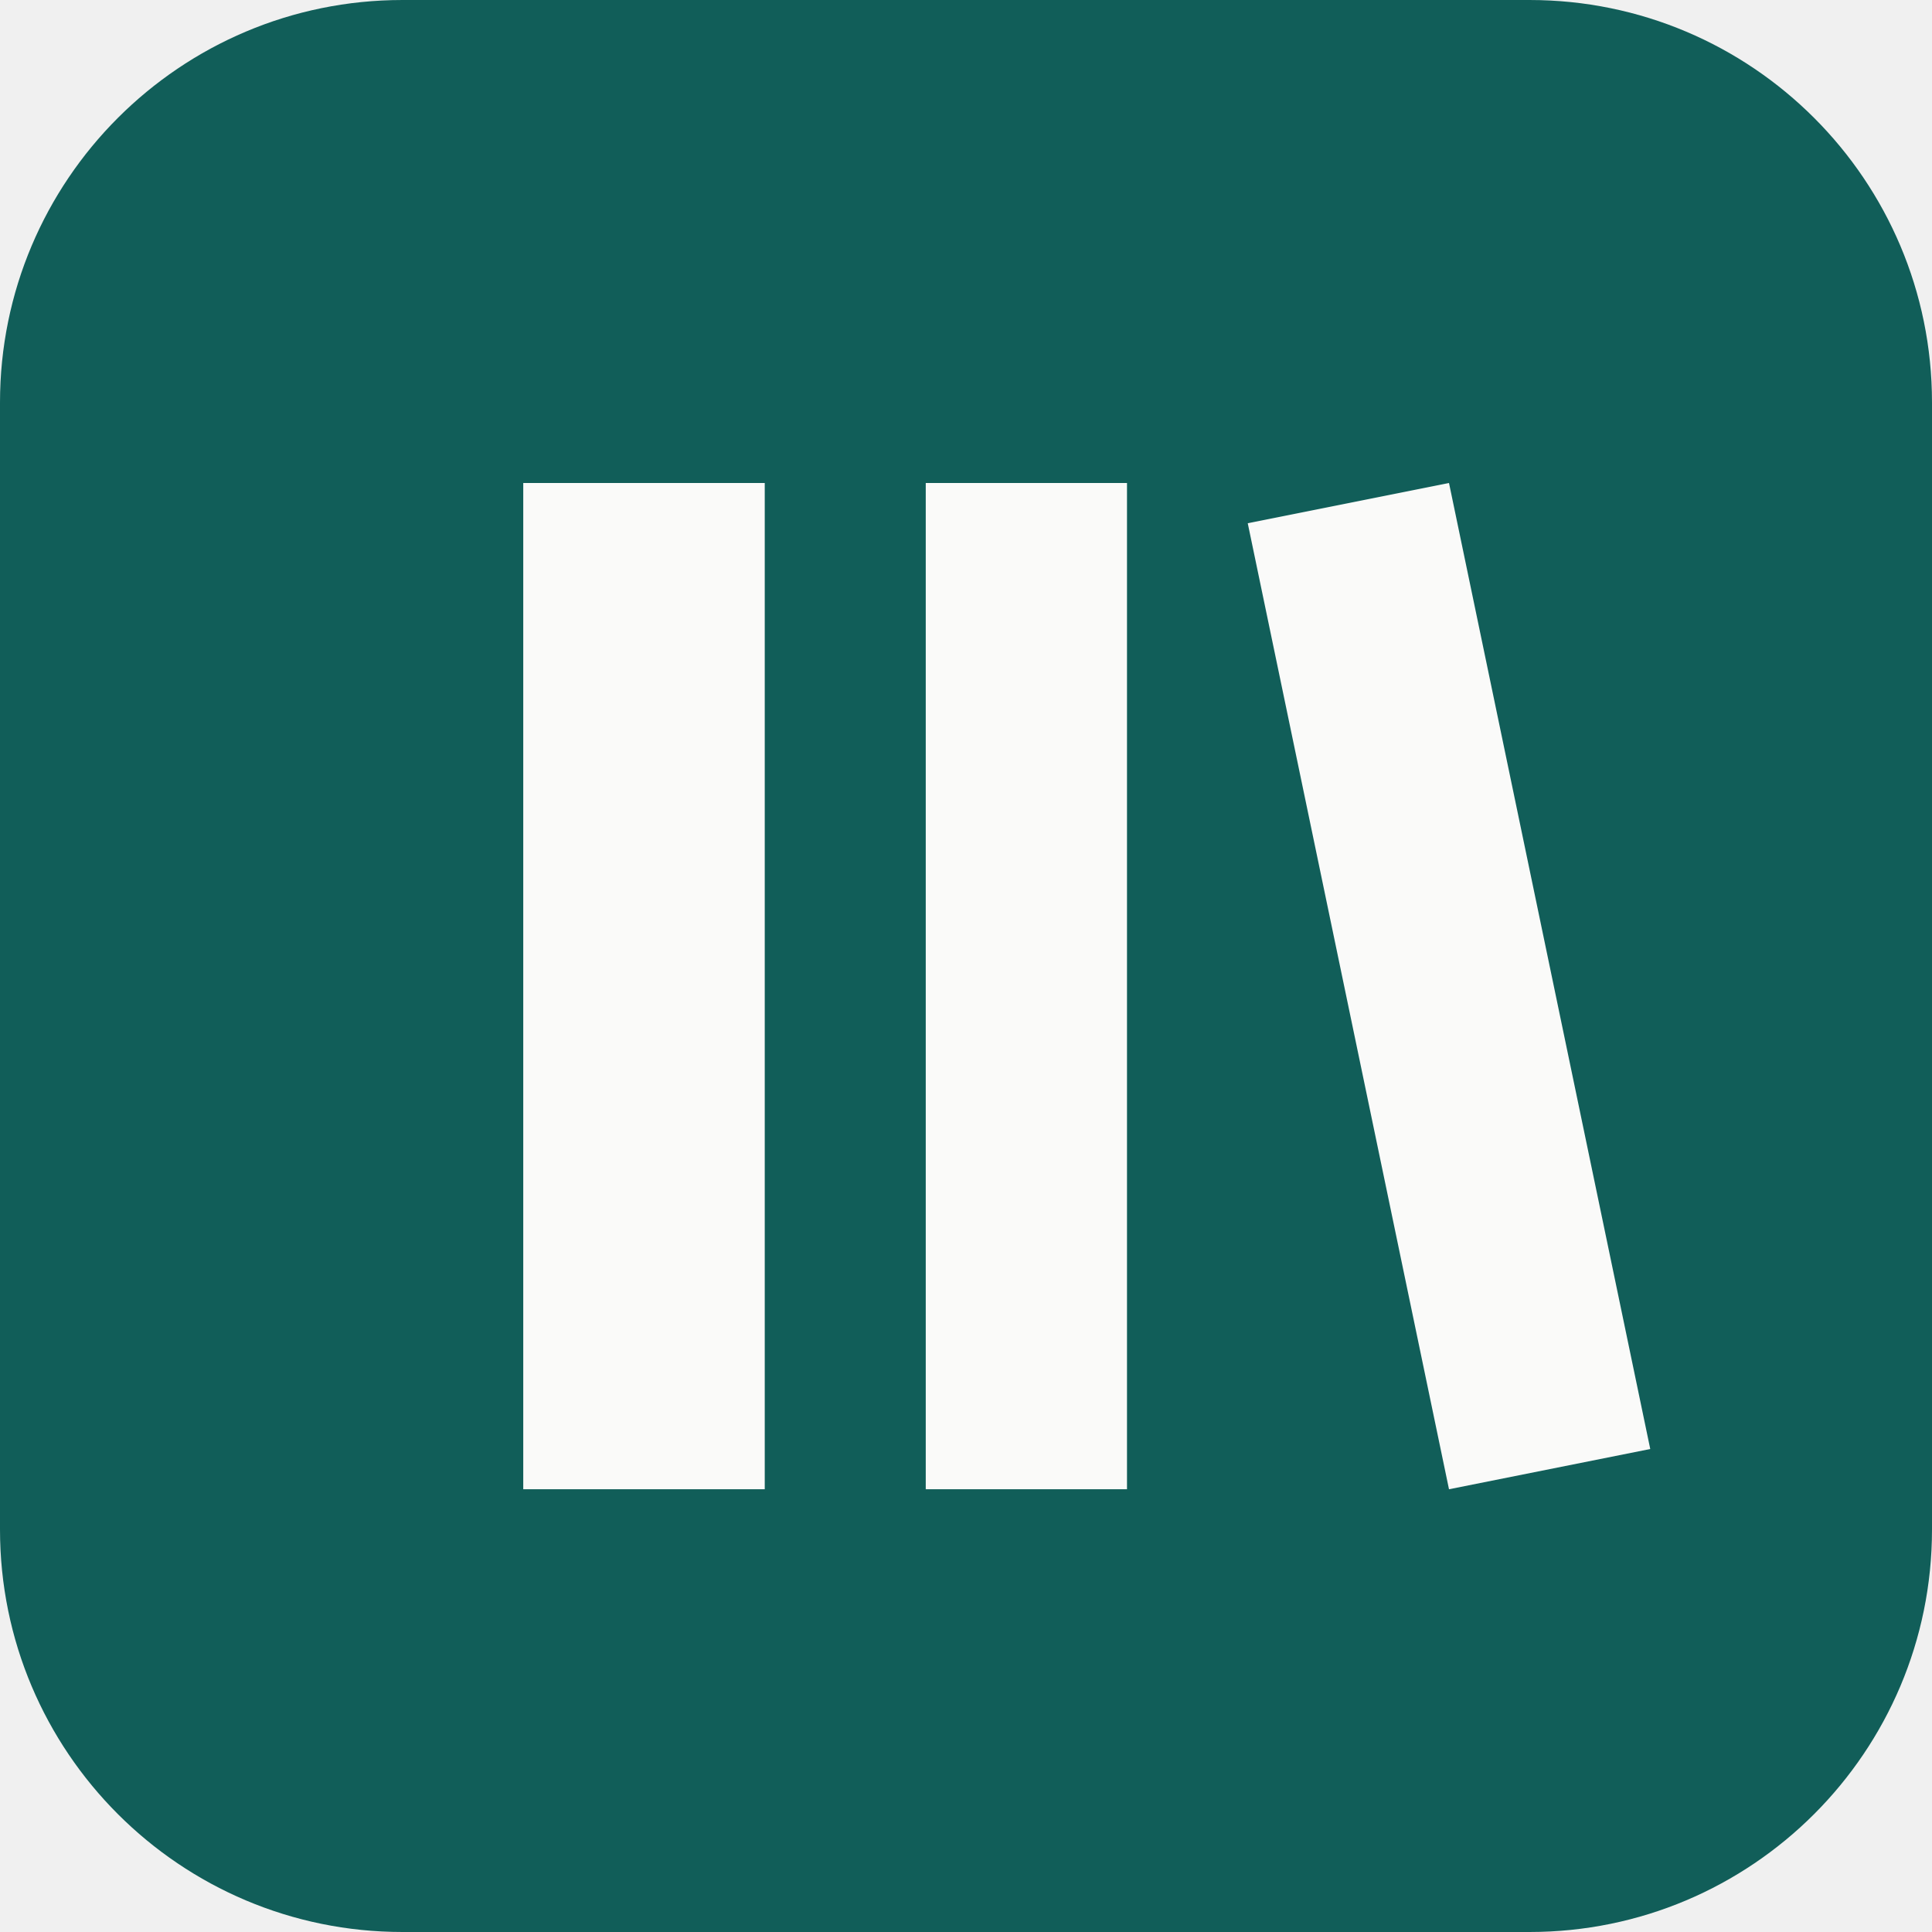
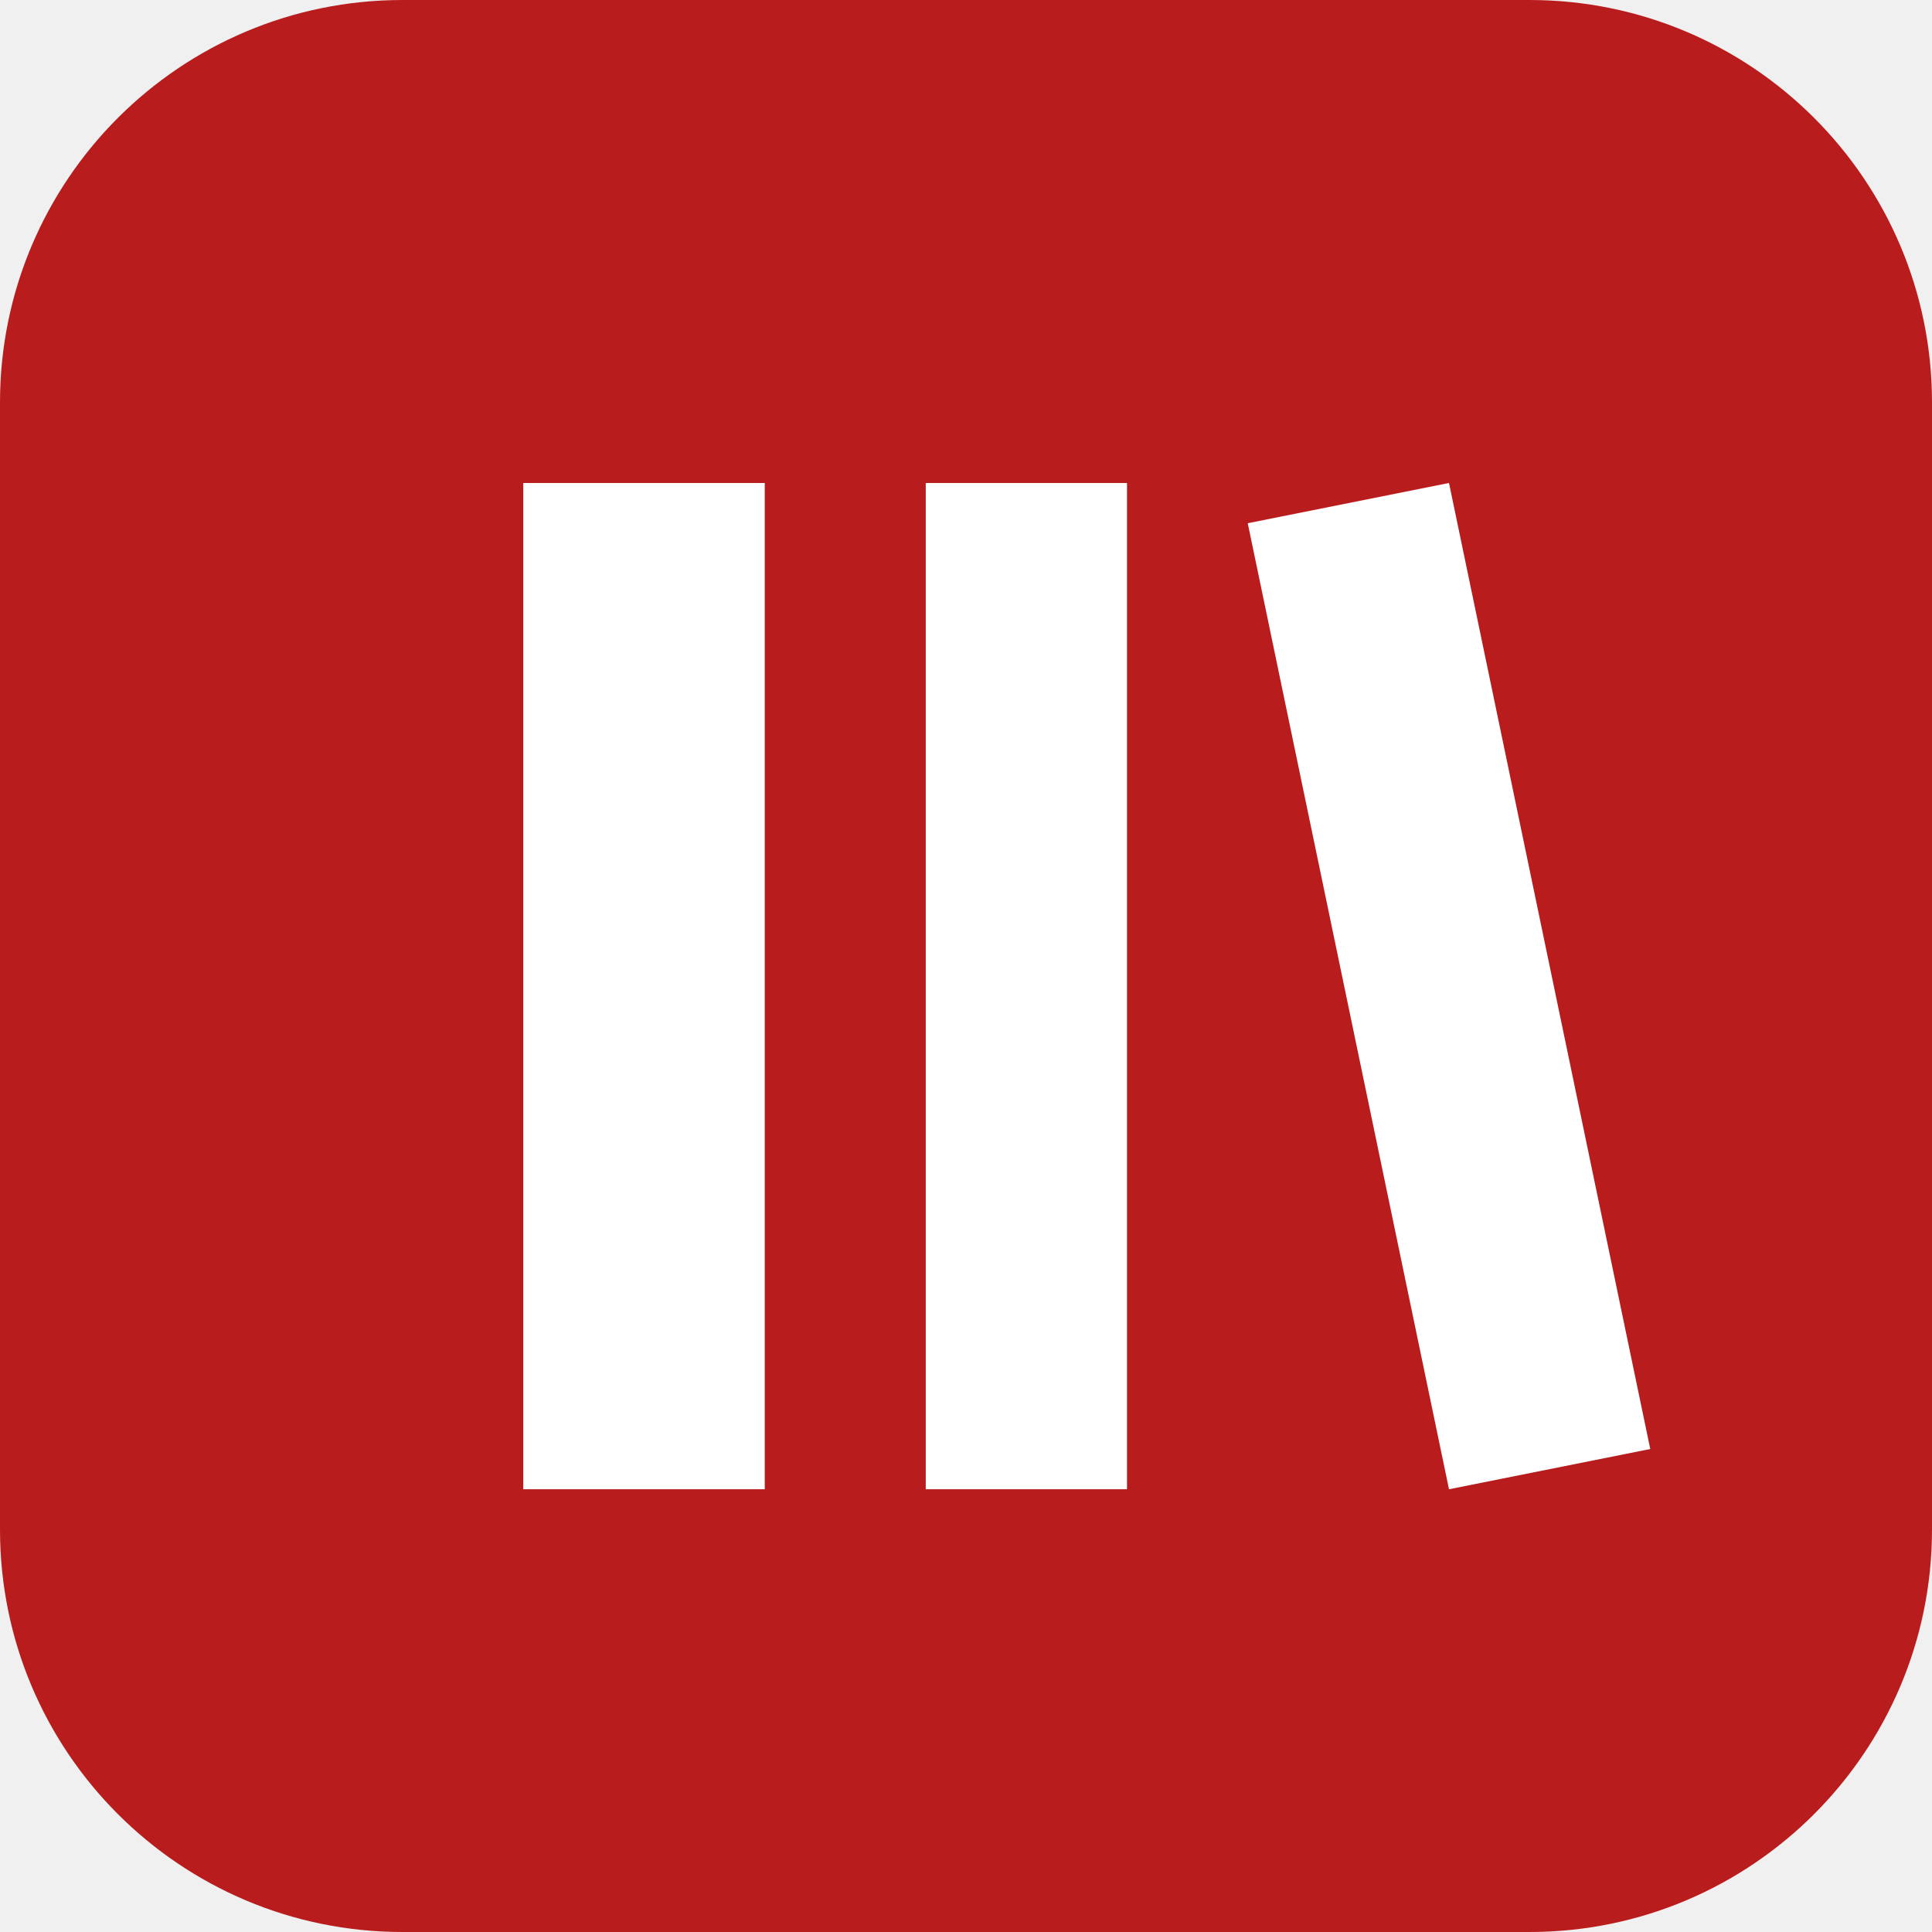
<svg xmlns="http://www.w3.org/2000/svg" viewBox="0 0 48 48">
-   <rect width="48" height="48" rx="10" fill="#115e59" />
-   <path d="M13 12h6v25h-6zm10 0h5v25h-5zm8 1 5-1 5 24-5 1z" fill="#fafaf9" />
+   <rect width="48" height="48" rx="10" fill="#b91c1c" />
+   <path d="M13 12h6v25h-6zm10 0h5v25h-5zm8 1 5-1 5 24-5 1z" fill="#ffffff" />
</svg>
